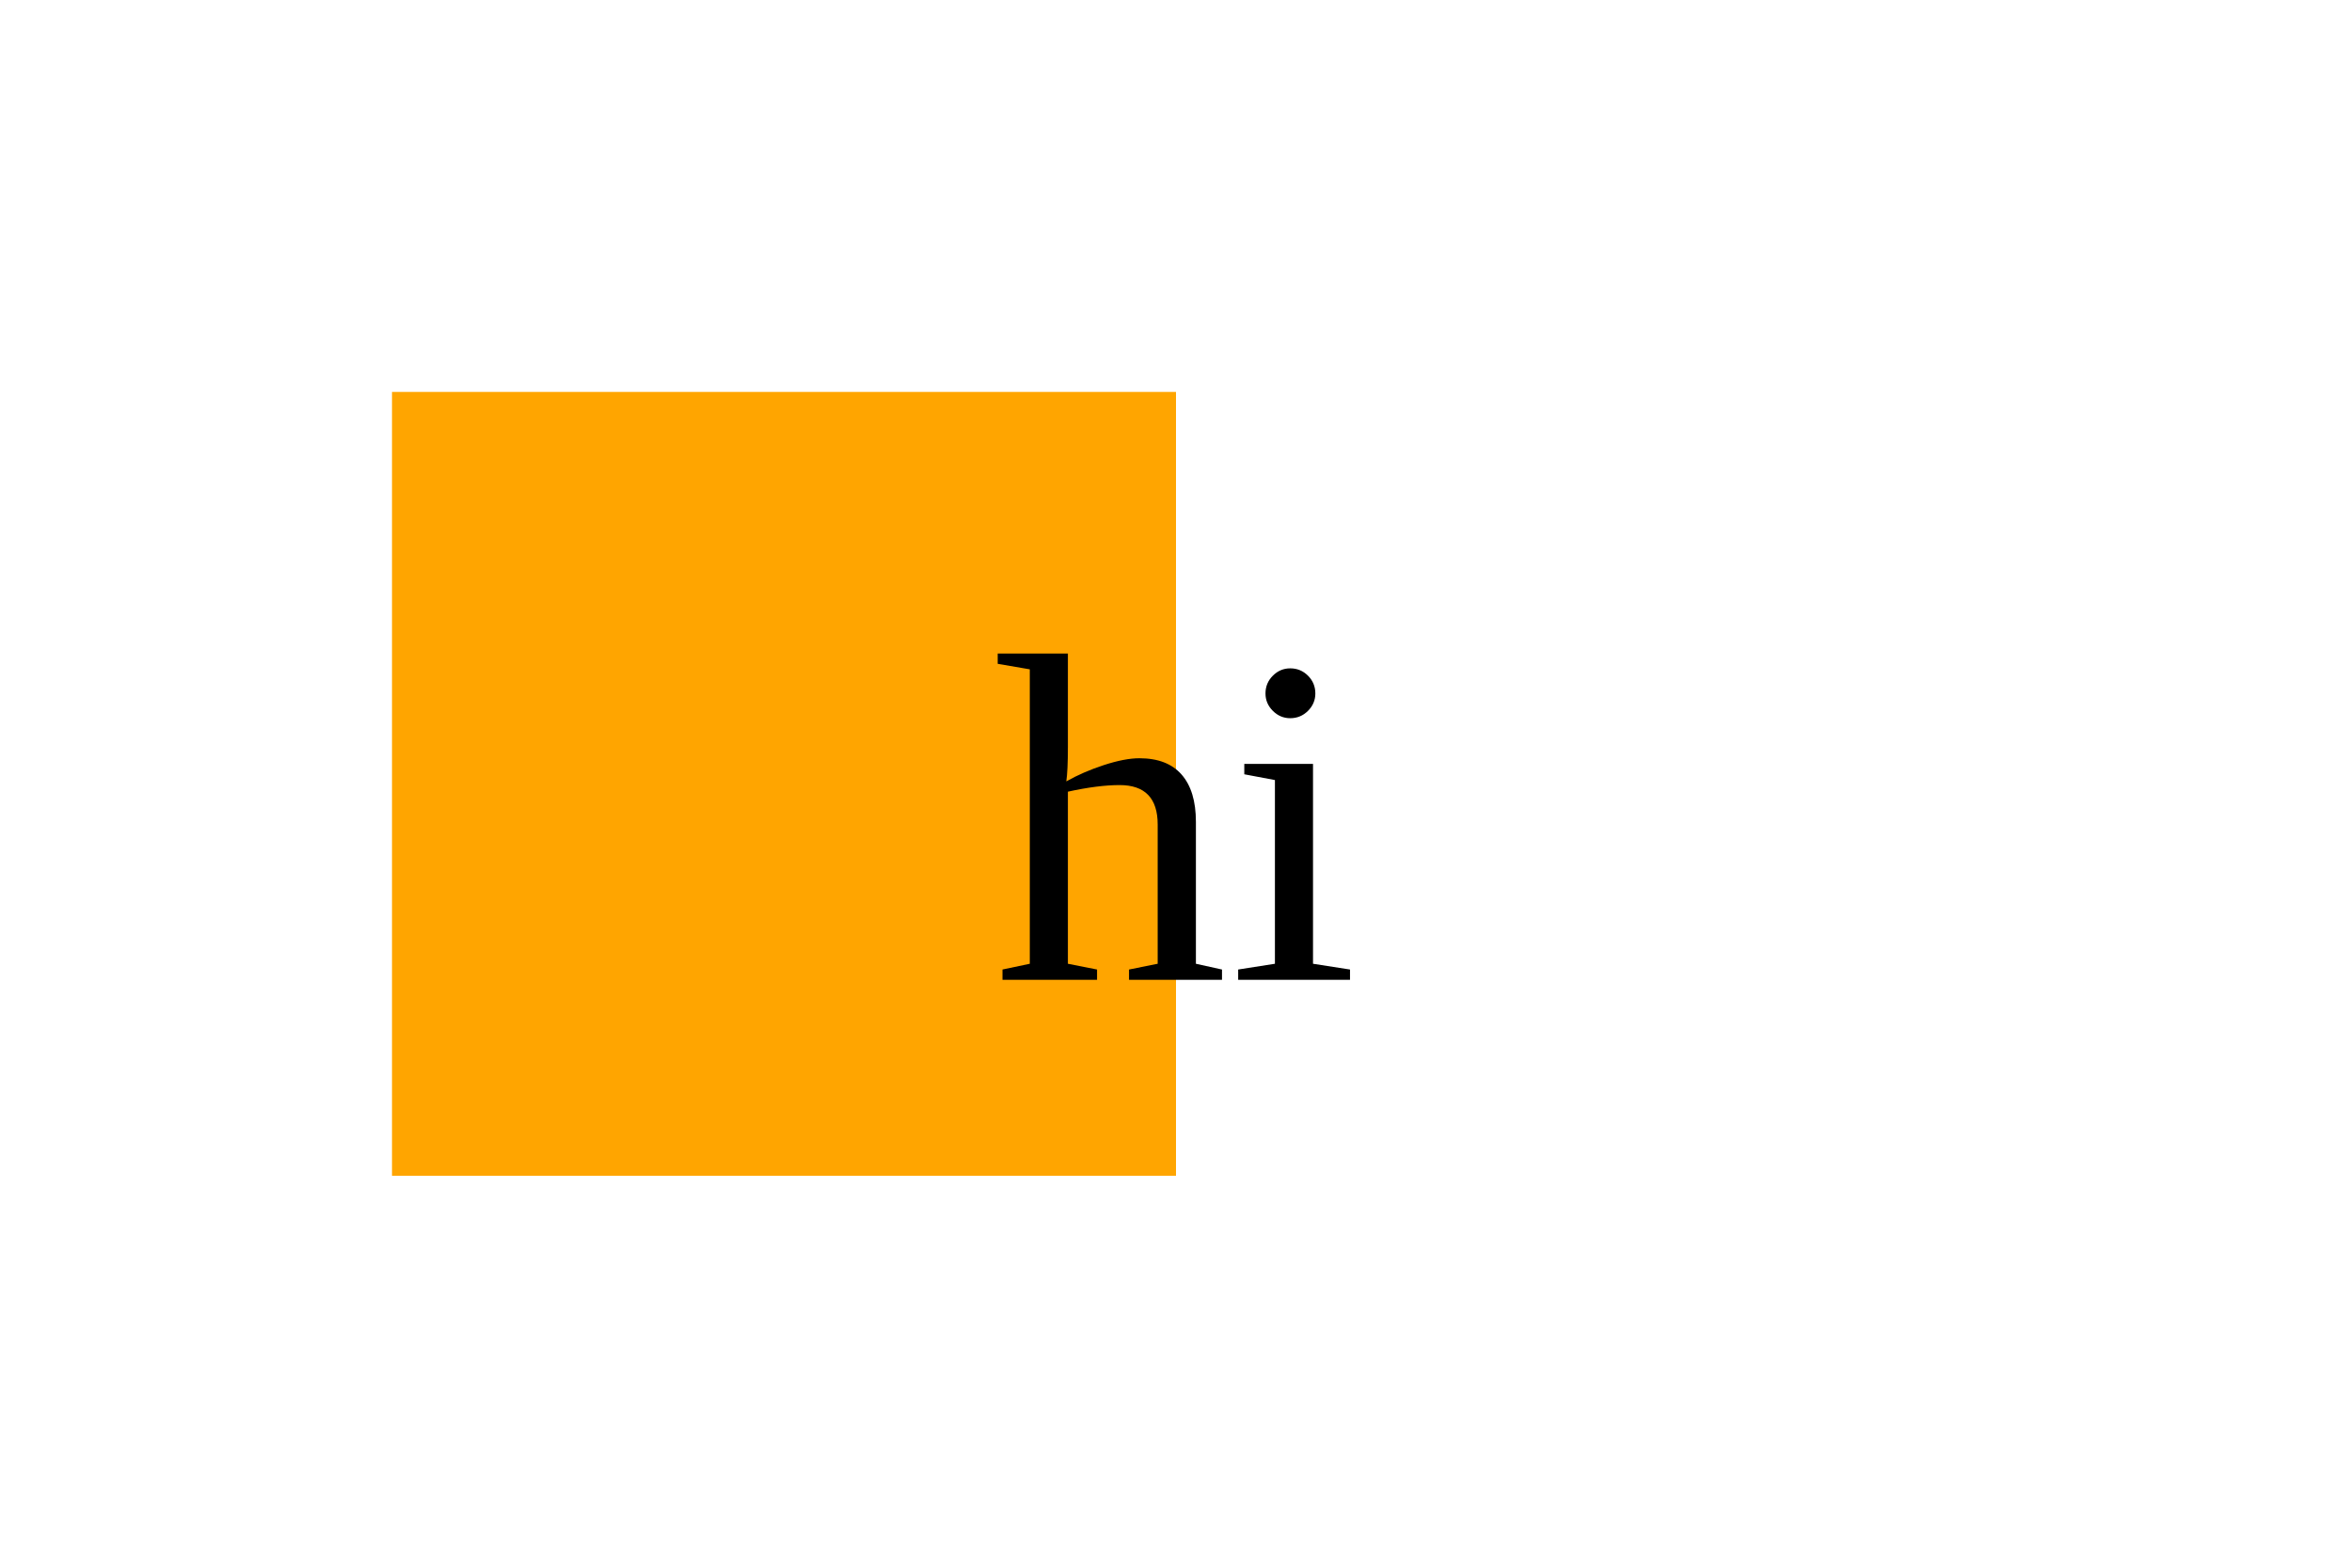
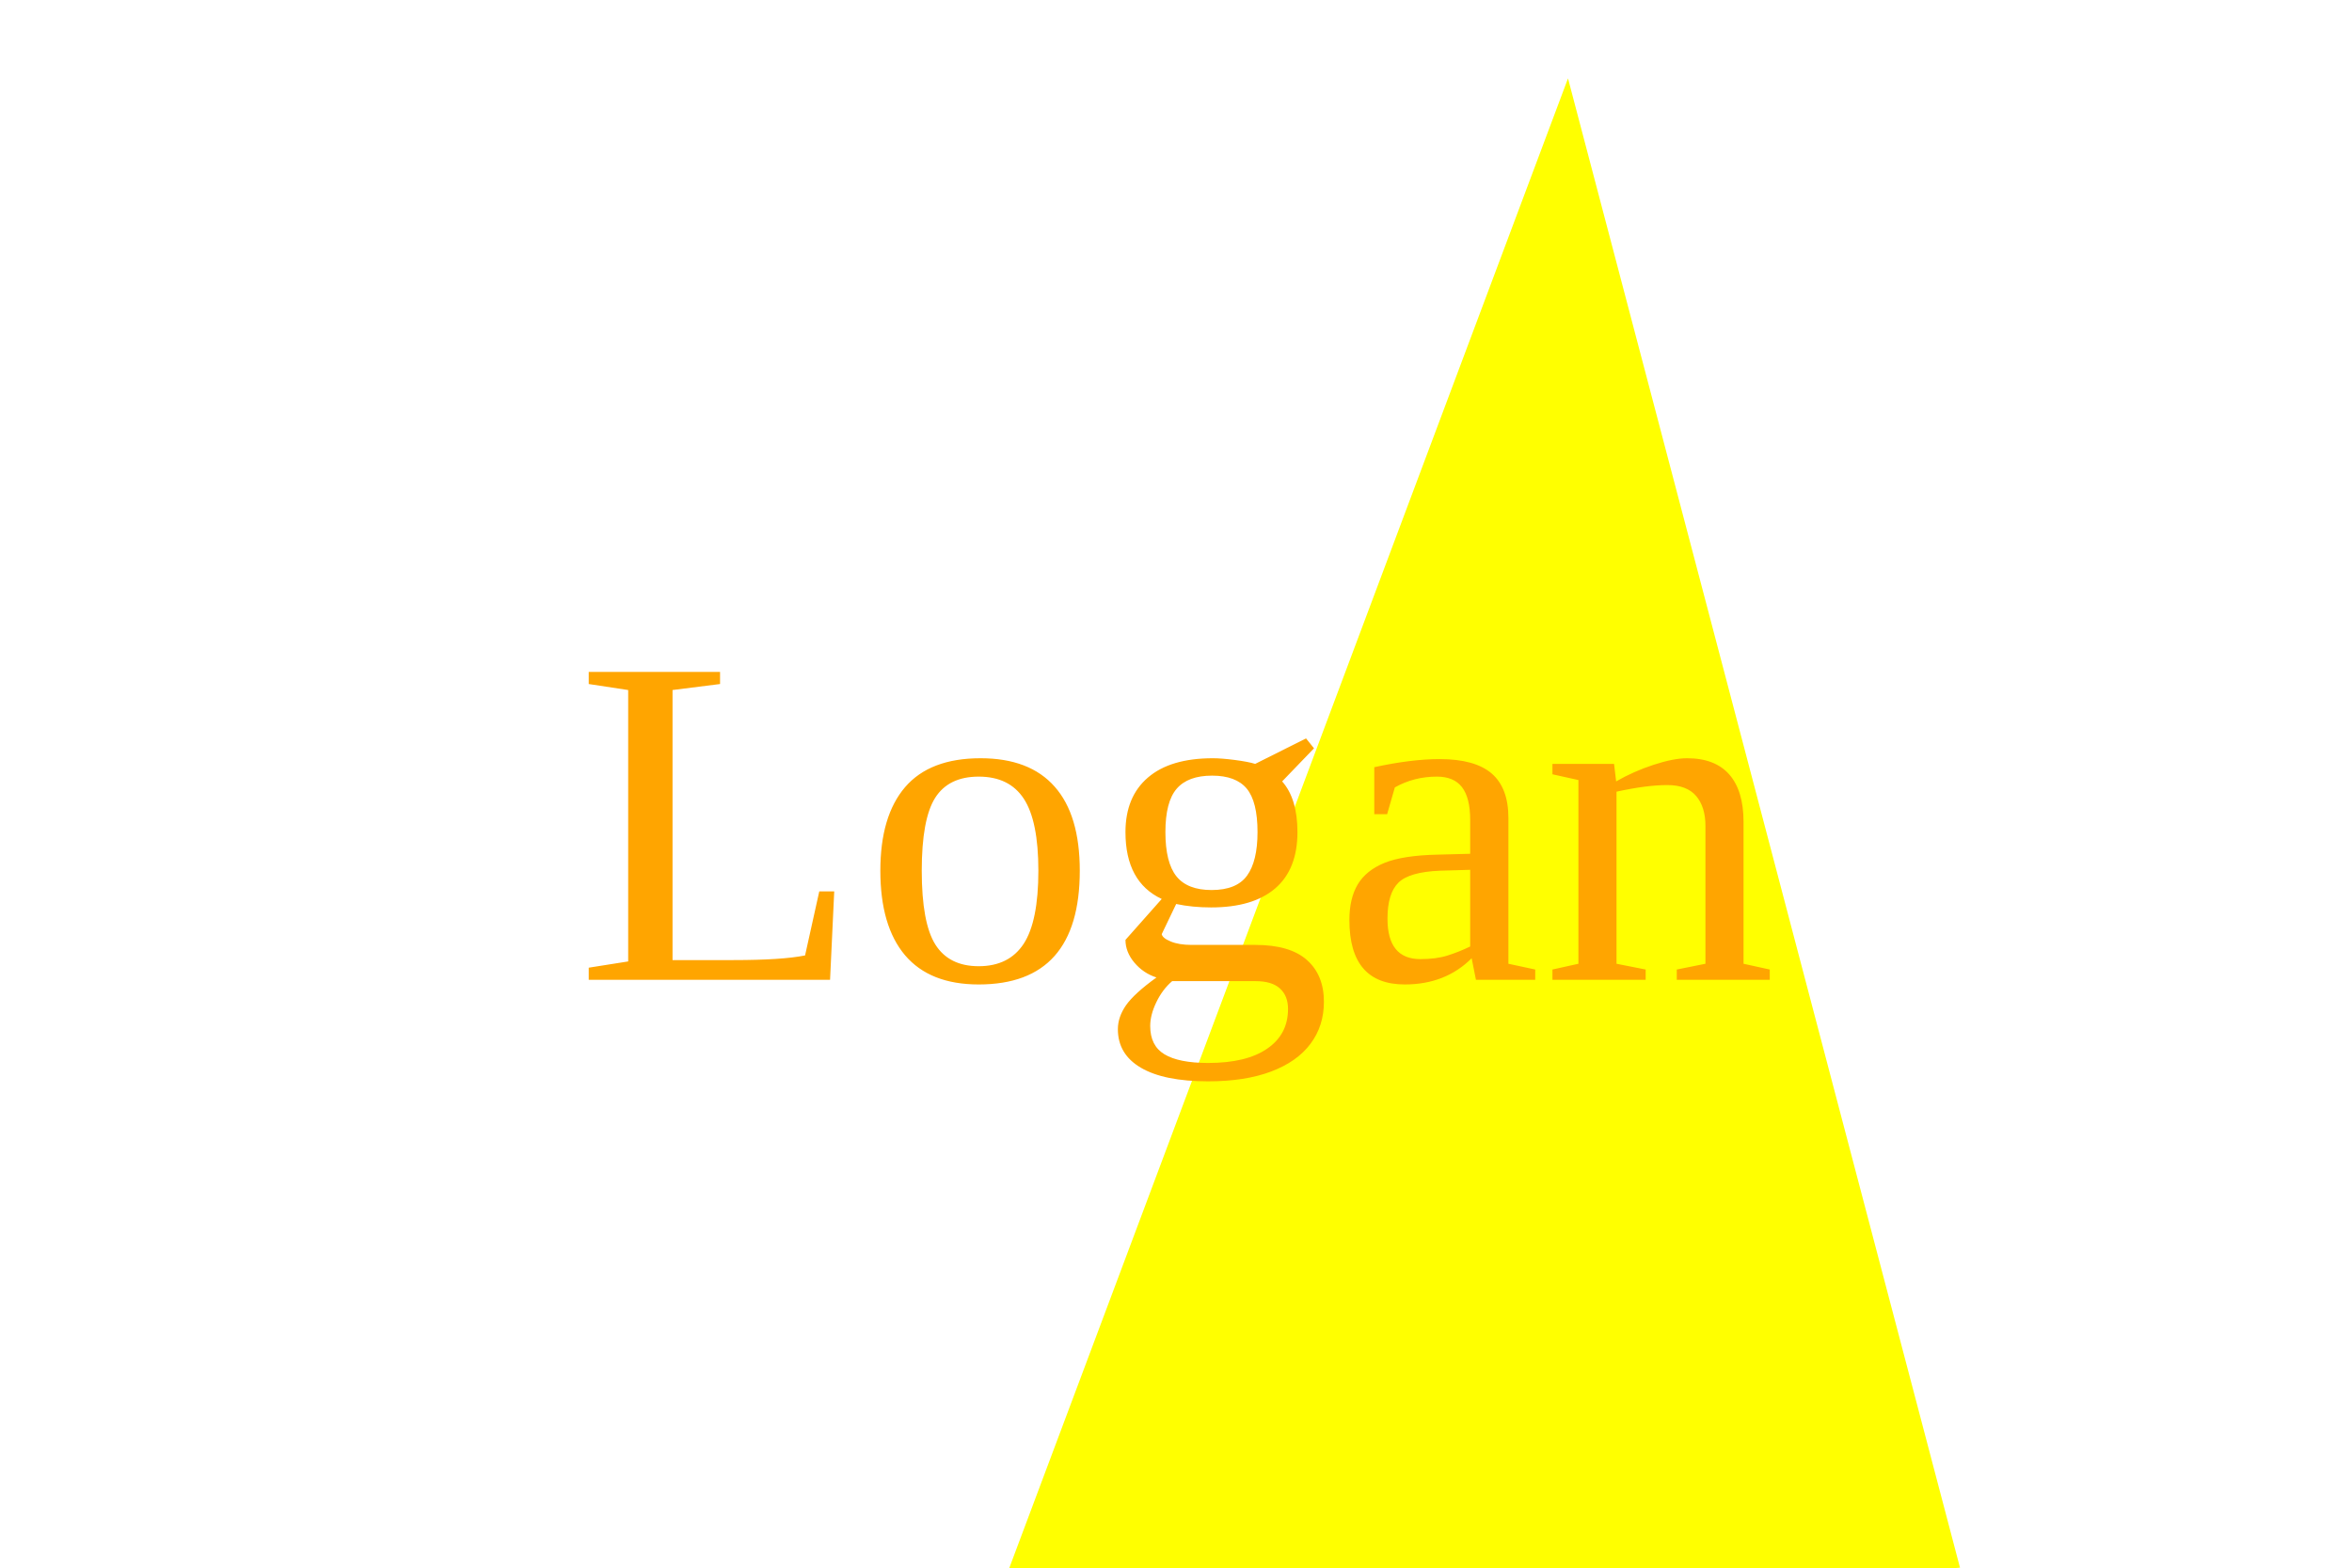
<svg xmlns="http://www.w3.org/2000/svg" version="1.1" width="300" height="200">
-   <rect x="50" y="50" rx="0" ry="0" width="100" height="100" fill="orange" />
-   <text x="150" y="125" font-size="60" text-anchor="middle" fill="yellos">hi</text>
+   <polygon points="200,10 250,200 125,210" fill="yellow" />
+   <text x="150" y="125" font-size="60" text-anchor="middle" fill="orange">Logan</text>
</svg>
